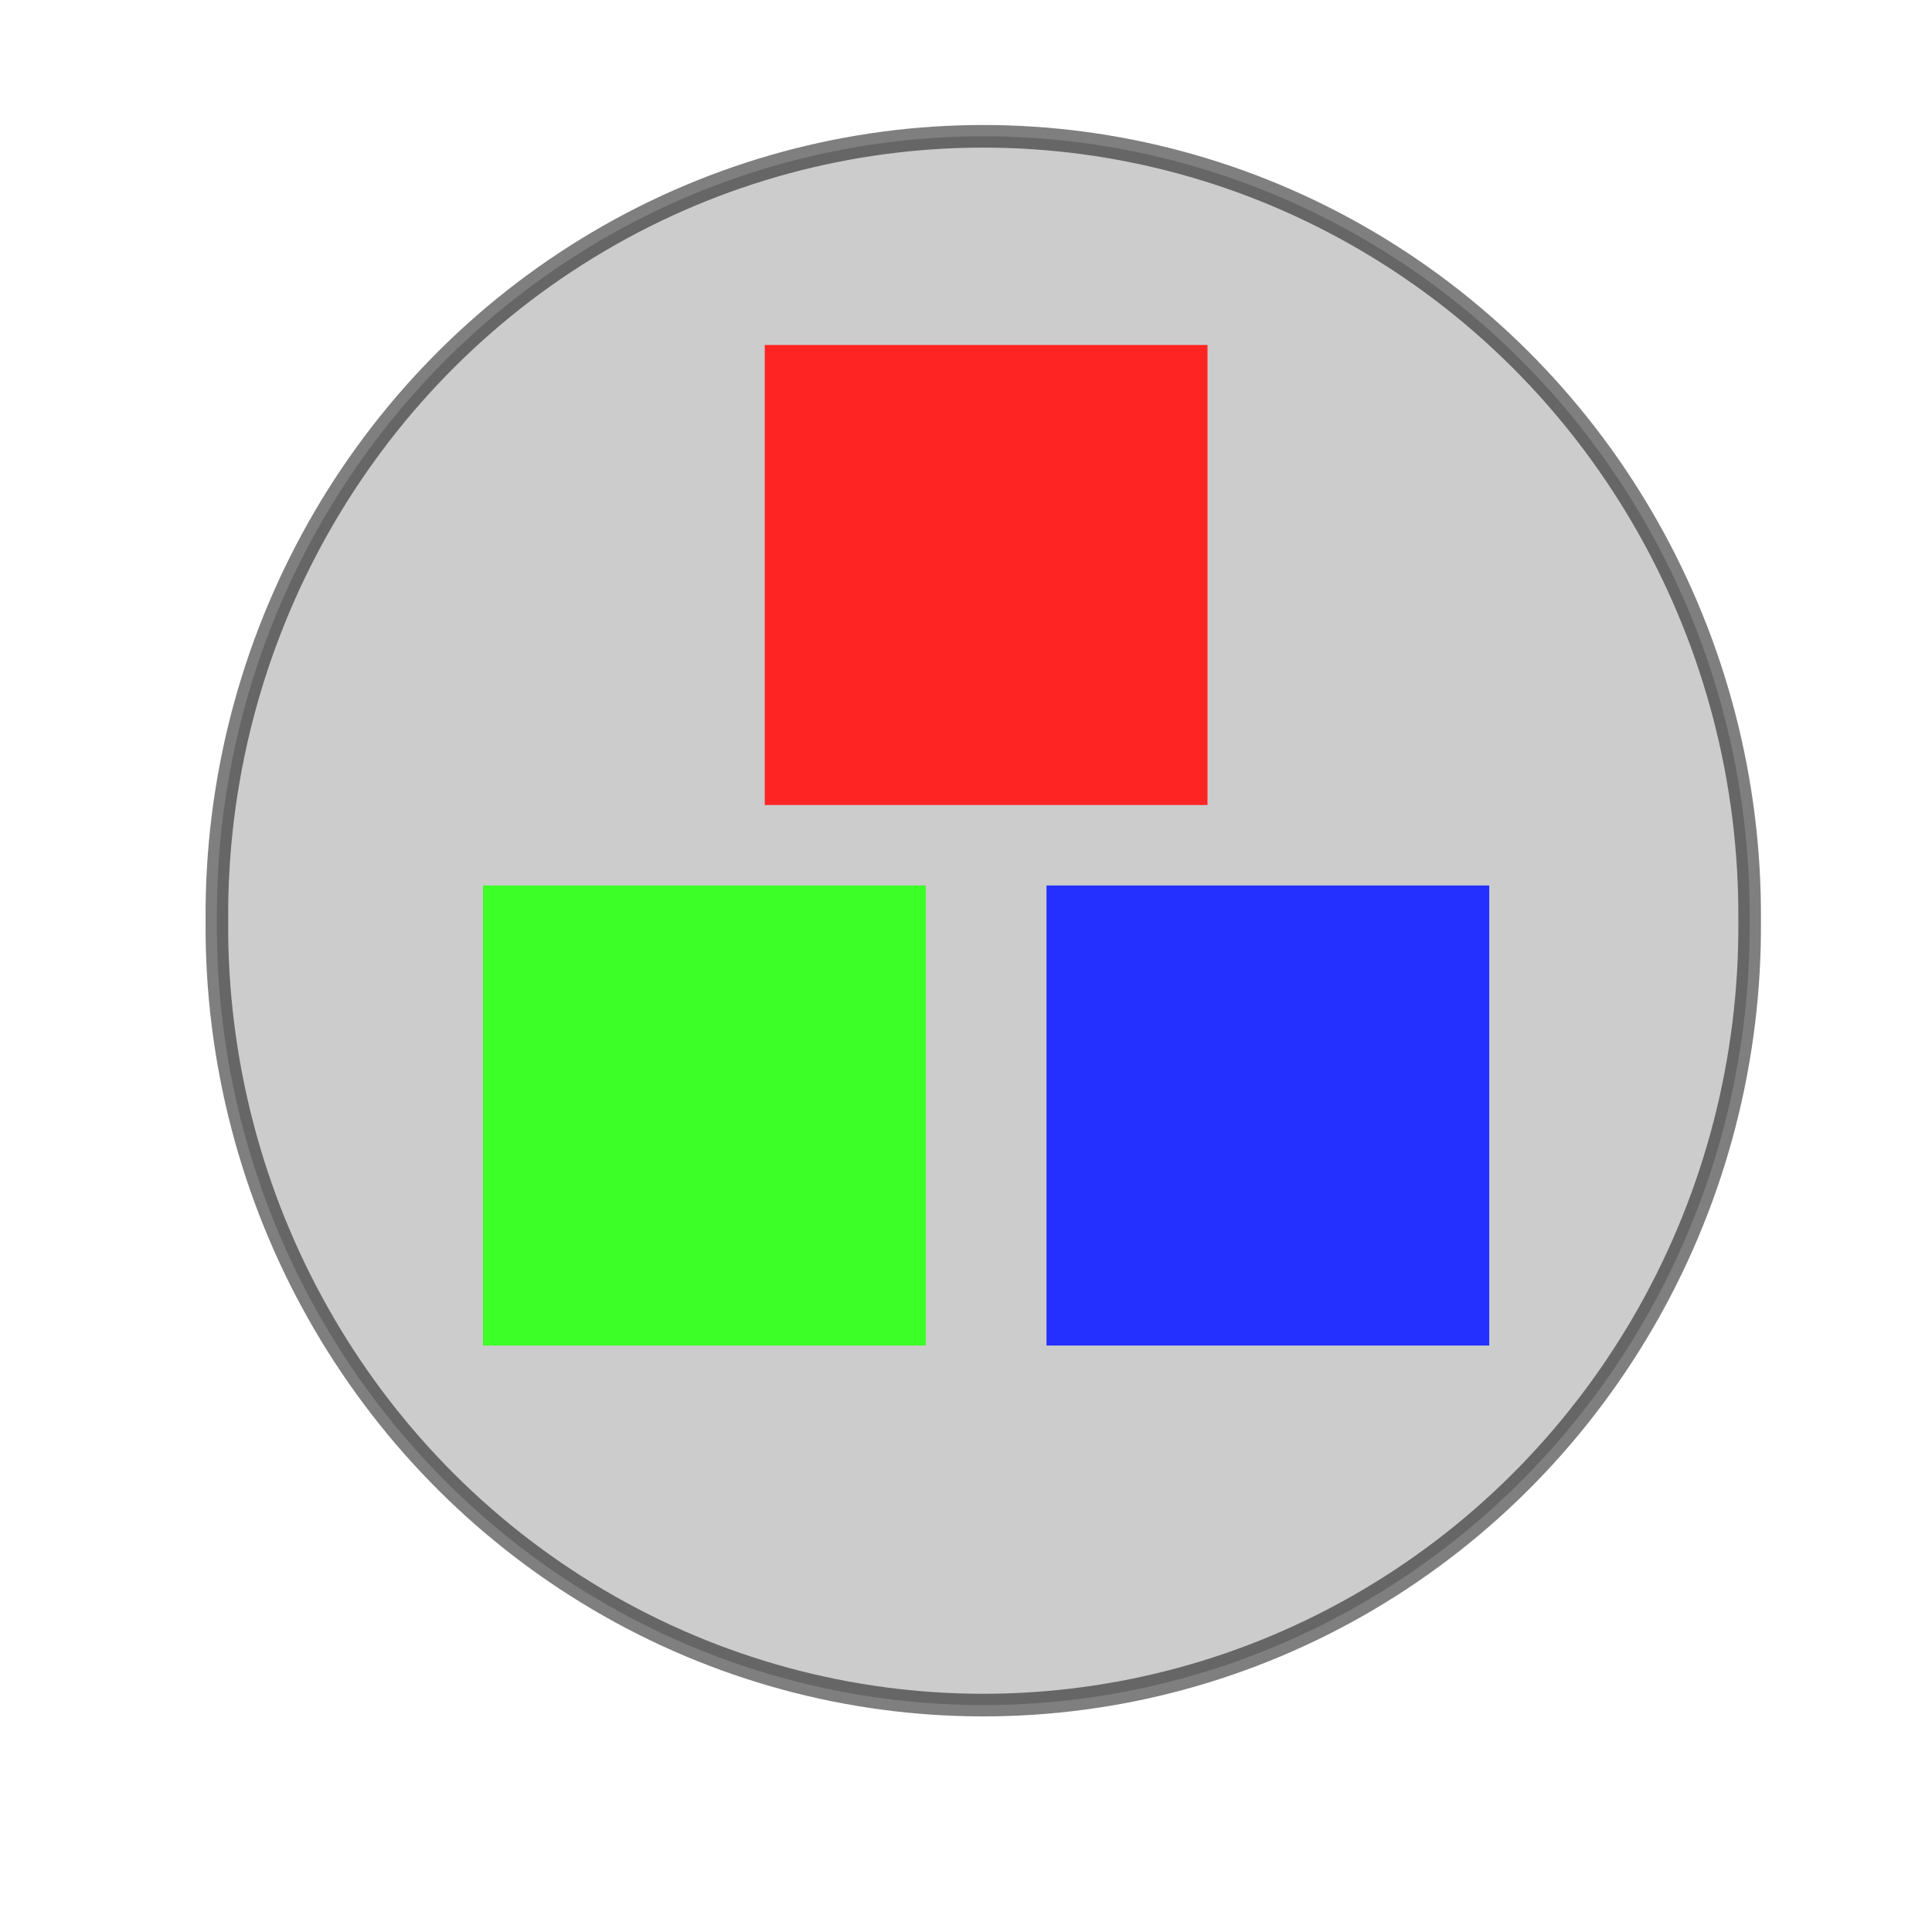
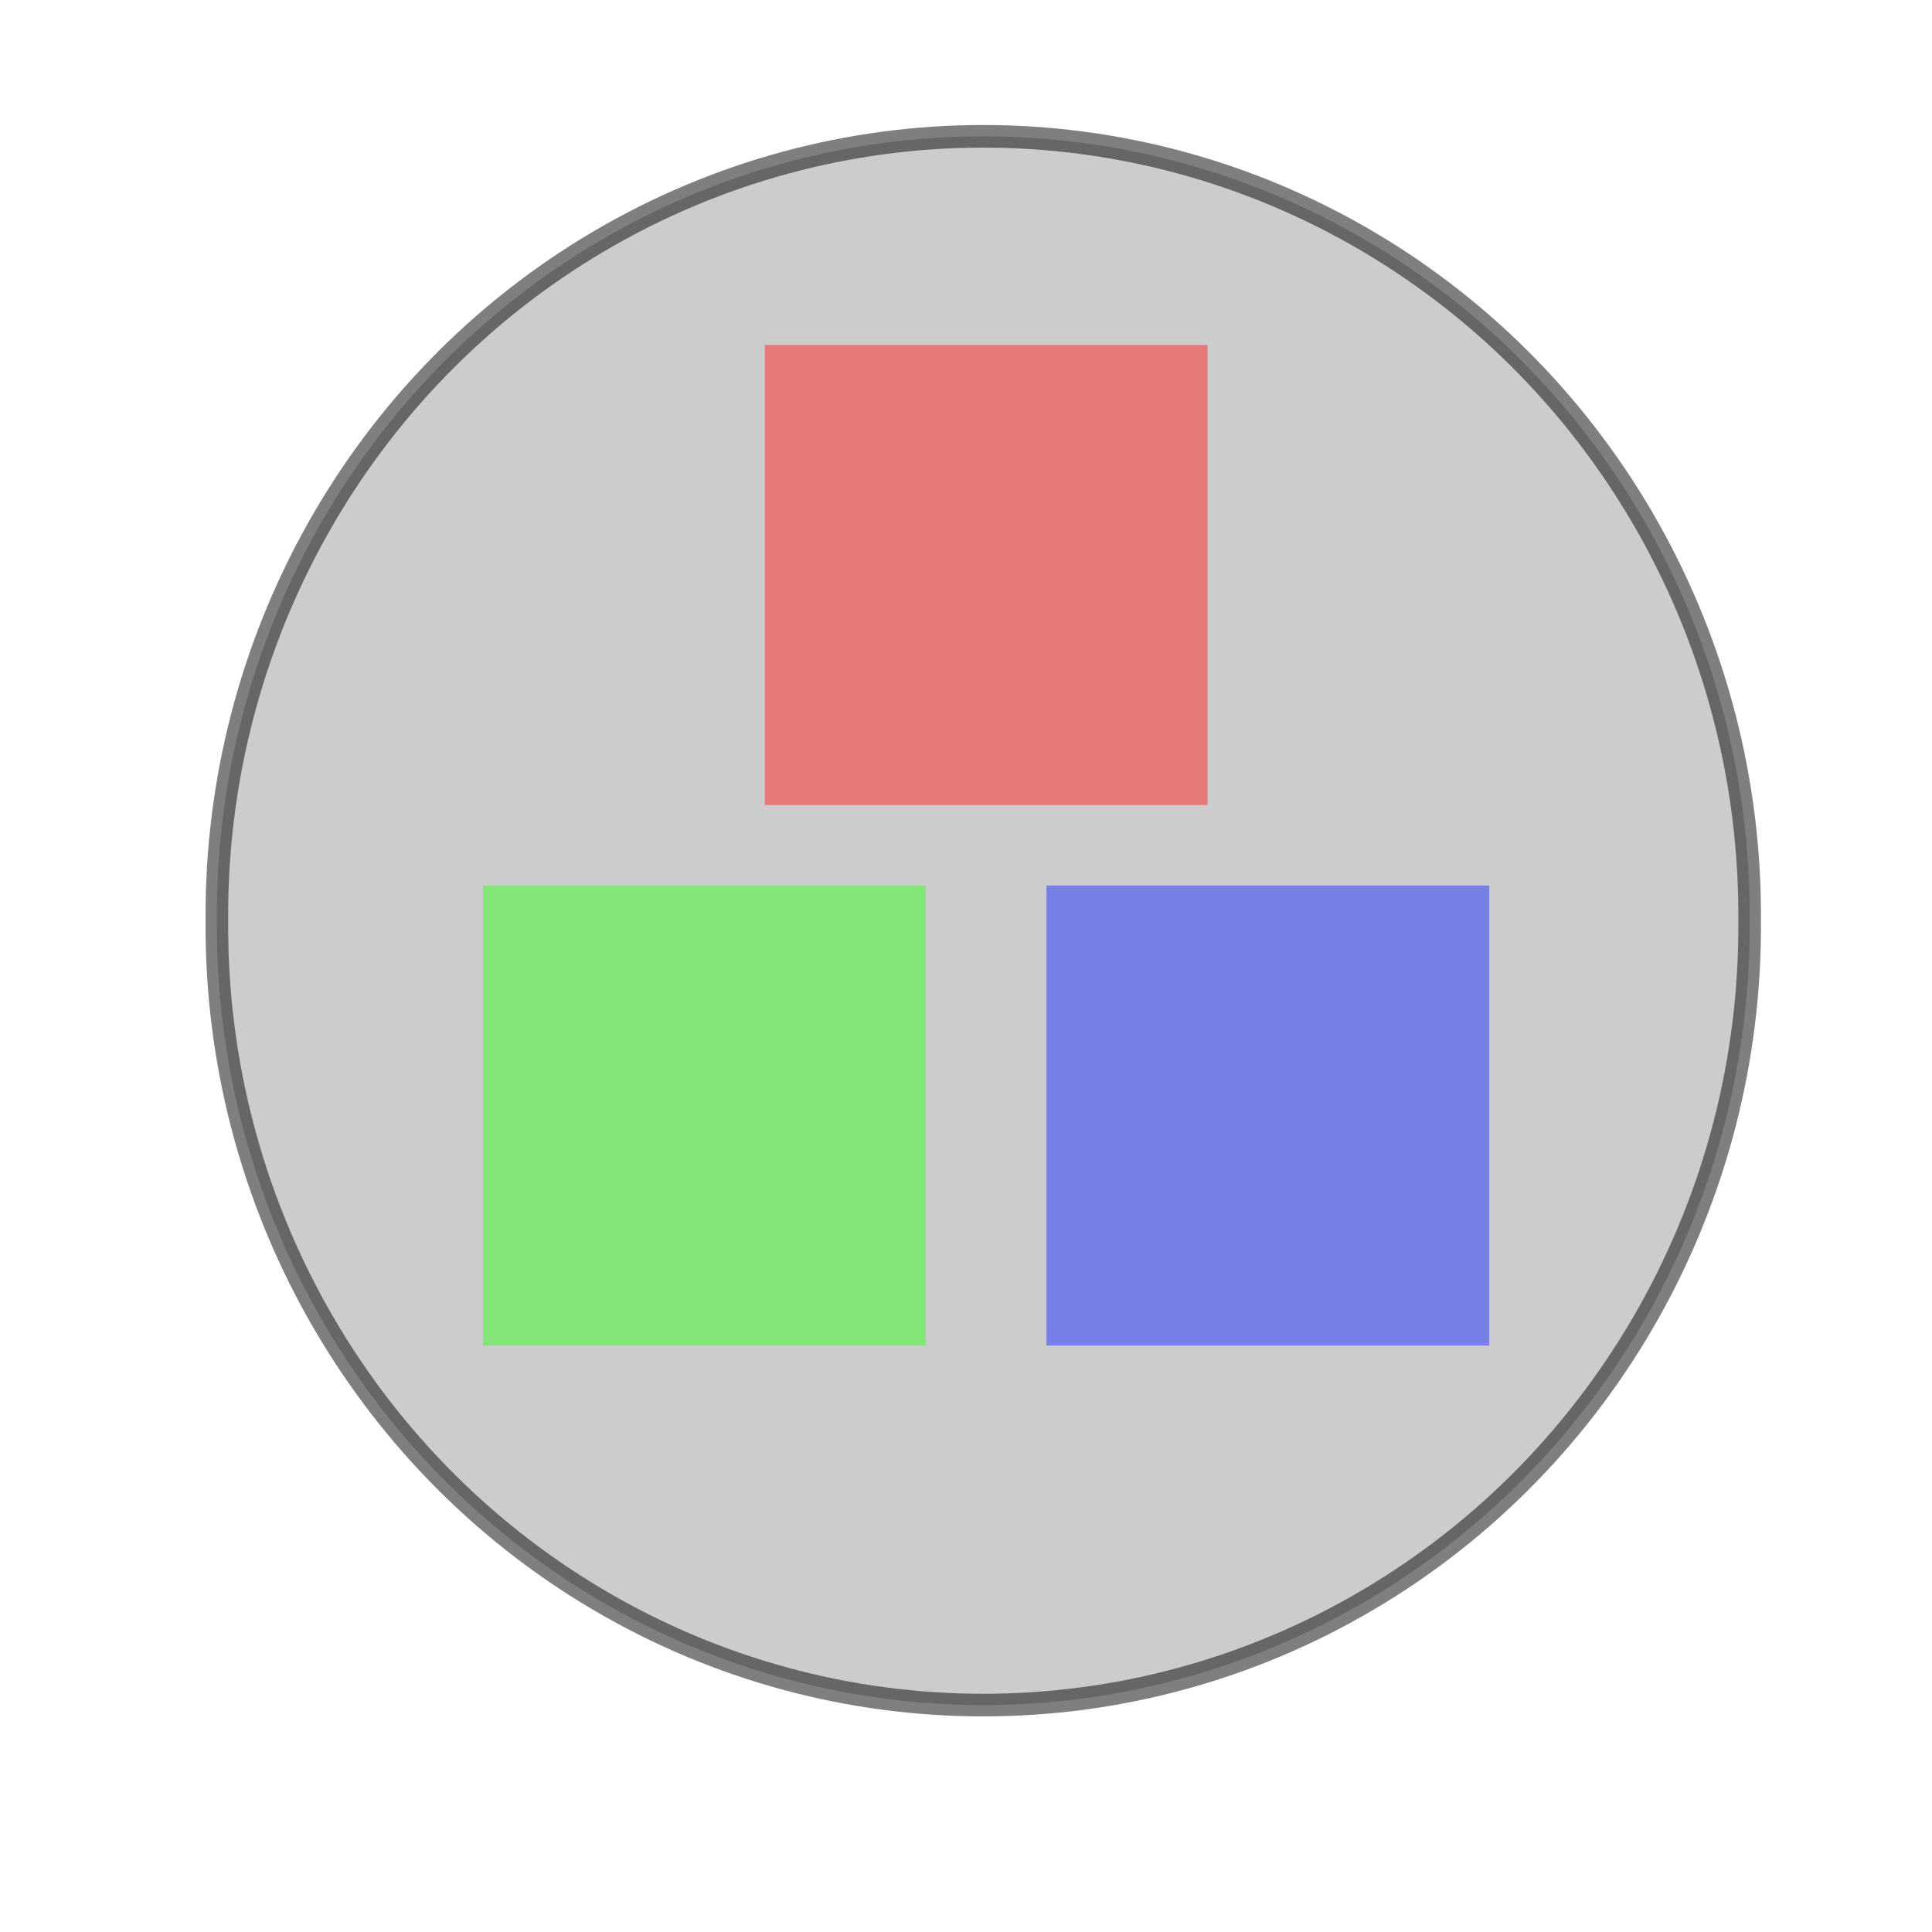
<svg xmlns="http://www.w3.org/2000/svg" width="48px" height="48px" id="svg2388">
  <defs id="defs2390">
    <linearGradient id="linearGradient3124">
      <stop id="stop7644" offset="0" style="stop-color:#000000;stop-opacity:0.196;" />
      <stop style="stop-color:#545454;stop-opacity:0.227;" offset="0.5" id="stop7646" />
      <stop style="stop-color:#5f5f5f;stop-opacity:1;" offset="1" id="stop3128" />
    </linearGradient>
  </defs>
  <g id="layer1" style="display:inline">
    <path style="opacity:1;fill:#707070;fill-opacity:0.355;fill-rule:evenodd;stroke:#000000;stroke-width:0.529;stroke-linecap:butt;stroke-linejoin:miter;stroke-miterlimit:4;stroke-dasharray:none;stroke-opacity:0.503" id="path2396" d="M 48.143 26.214 A 17.929 18.214 0 1 1  12.286,26.214 A 17.929 18.214 0 1 1  48.143 26.214 z" transform="matrix(1.062015,0,0,1.062015,-7.659466,-4.965116)" />
  </g>
  <g id="layer2" style="display:none">
    <path style="fill:none;fill-opacity:0.75;fill-rule:evenodd;stroke:#000000;stroke-width:1.233;stroke-linecap:butt;stroke-linejoin:miter;stroke-miterlimit:4;stroke-dasharray:none;stroke-opacity:1" d="M 16.867,15.295 L 16.867,31.383 L 30.841,23.163 L 16.867,15.295 z " id="path7614" />
    <path style="fill:none;fill-opacity:0.75;fill-rule:evenodd;stroke:#000000;stroke-width:1px;stroke-linecap:butt;stroke-linejoin:miter;stroke-opacity:1" d="M 33,13.571 L 33,32.429" id="path1367" />
  </g>
  <g id="layer3" style="display:inline">
-     <rect style="opacity:1;color:#000000;fill:#ff2424;fill-opacity:1;fill-rule:nonzero;stroke:none;stroke-width:0.562;stroke-linecap:butt;stroke-linejoin:miter;marker:none;marker-start:none;marker-mid:none;marker-end:none;stroke-miterlimit:4;stroke-dasharray:none;stroke-dashoffset:0;stroke-opacity:1;visibility:visible;display:inline;overflow:visible" id="rect4326" width="11" height="11.429" x="19" y="8.571" />
-     <rect style="opacity:1;color:#000000;fill:#3cff27;fill-opacity:1;fill-rule:nonzero;stroke:none;stroke-width:0.562;stroke-linecap:butt;stroke-linejoin:miter;marker:none;marker-start:none;marker-mid:none;marker-end:none;stroke-miterlimit:4;stroke-dasharray:none;stroke-dashoffset:0;stroke-opacity:1;visibility:visible;display:inline;overflow:visible" id="rect4328" width="11" height="11.429" x="12" y="22" />
-     <rect style="opacity:1;color:#000000;fill:#2330ff;fill-opacity:1;fill-rule:nonzero;stroke:none;stroke-width:0.562;stroke-linecap:butt;stroke-linejoin:miter;marker:none;marker-start:none;marker-mid:none;marker-end:none;stroke-miterlimit:4;stroke-dasharray:none;stroke-dashoffset:0;stroke-opacity:1;visibility:visible;display:inline;overflow:visible" id="rect4330" width="11" height="11.429" x="26" y="22" />
+     <rect style="opacity:1;color:#000000;fill:#ff2424;fill-opacity:0.5;fill-rule:nonzero;stroke:none;stroke-width:0.562;stroke-linecap:butt;stroke-linejoin:miter;marker:none;marker-start:none;marker-mid:none;marker-end:none;stroke-miterlimit:4;stroke-dasharray:none;stroke-dashoffset:0;stroke-opacity:1;visibility:visible;display:inline;overflow:visible" id="rect4326" width="11" height="11.429" x="19" y="8.571" />
+     <rect style="opacity:1;color:#000000;fill:#3cff27;fill-opacity:0.502;fill-rule:nonzero;stroke:none;stroke-width:0.562;stroke-linecap:butt;stroke-linejoin:miter;marker:none;marker-start:none;marker-mid:none;marker-end:none;stroke-miterlimit:4;stroke-dasharray:none;stroke-dashoffset:0;stroke-opacity:1;visibility:visible;display:inline;overflow:visible" id="rect4328" width="11" height="11.429" x="12" y="22" />
+     <rect style="opacity:1;color:#000000;fill:#2330ff;fill-opacity:0.502;fill-rule:nonzero;stroke:none;stroke-width:0.562;stroke-linecap:butt;stroke-linejoin:miter;marker:none;marker-start:none;marker-mid:none;marker-end:none;stroke-miterlimit:4;stroke-dasharray:none;stroke-dashoffset:0;stroke-opacity:1;visibility:visible;display:inline;overflow:visible" id="rect4330" width="11" height="11.429" x="26" y="22" />
  </g>
</svg>
